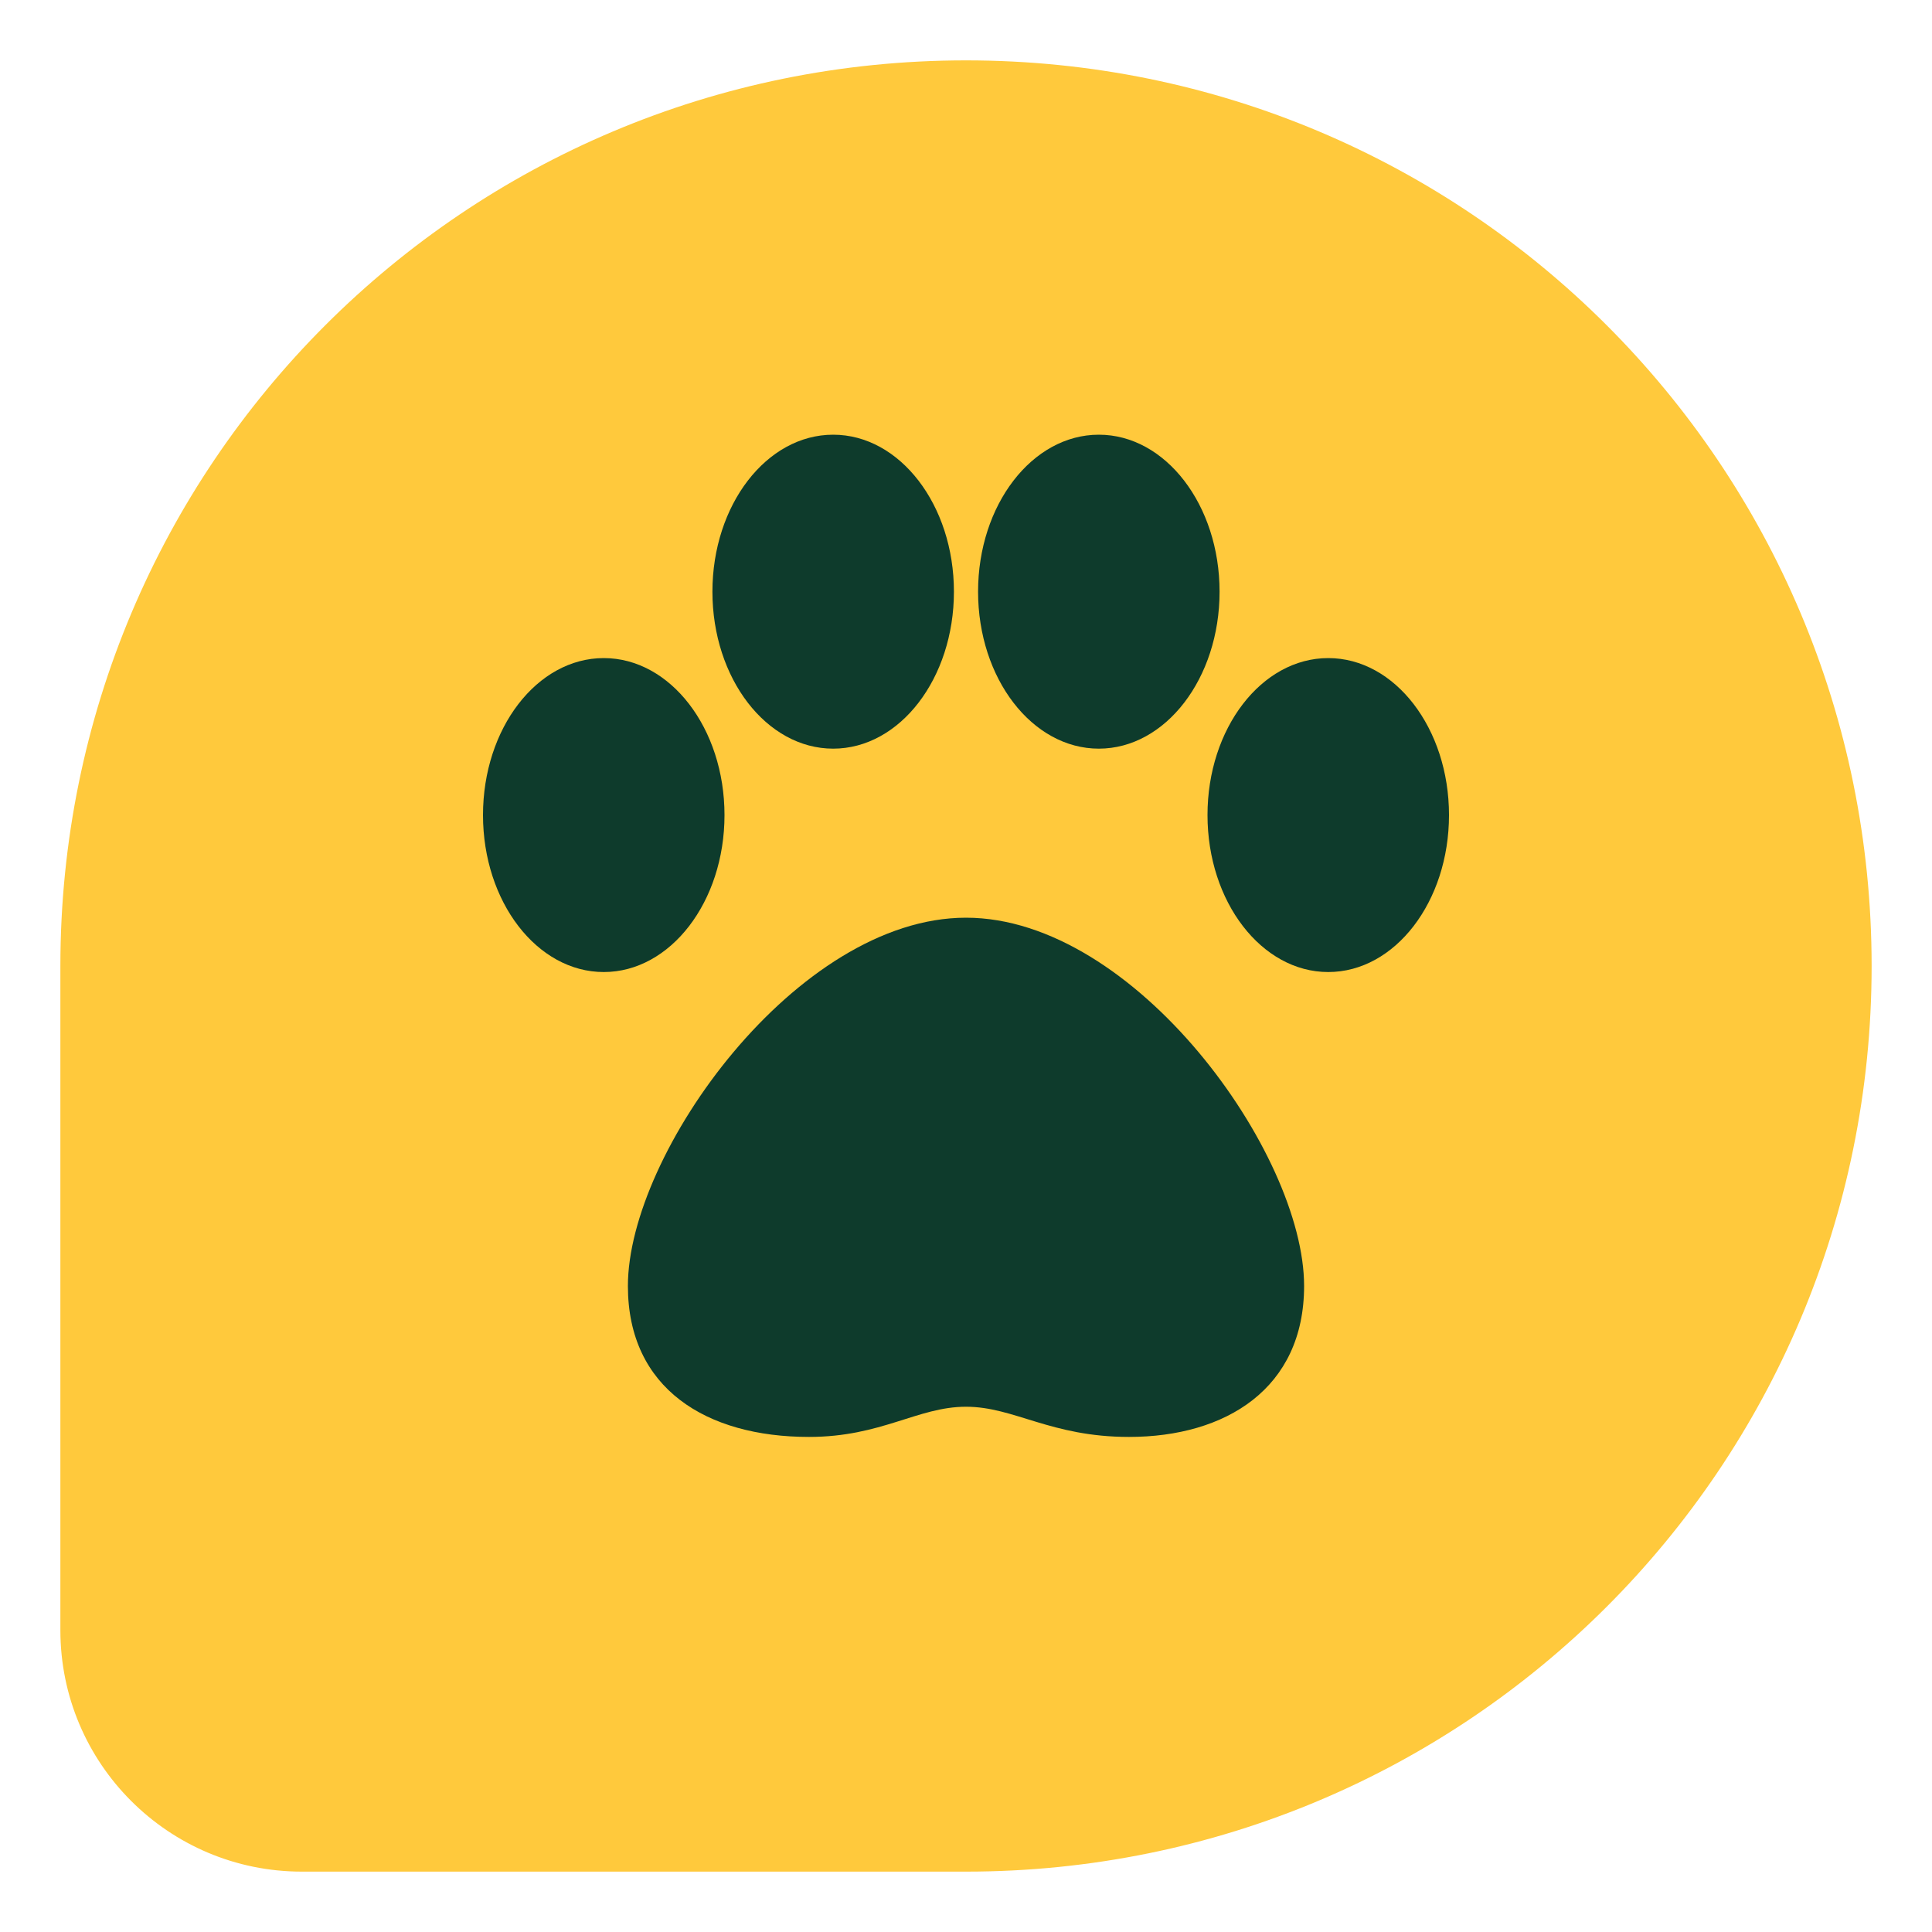
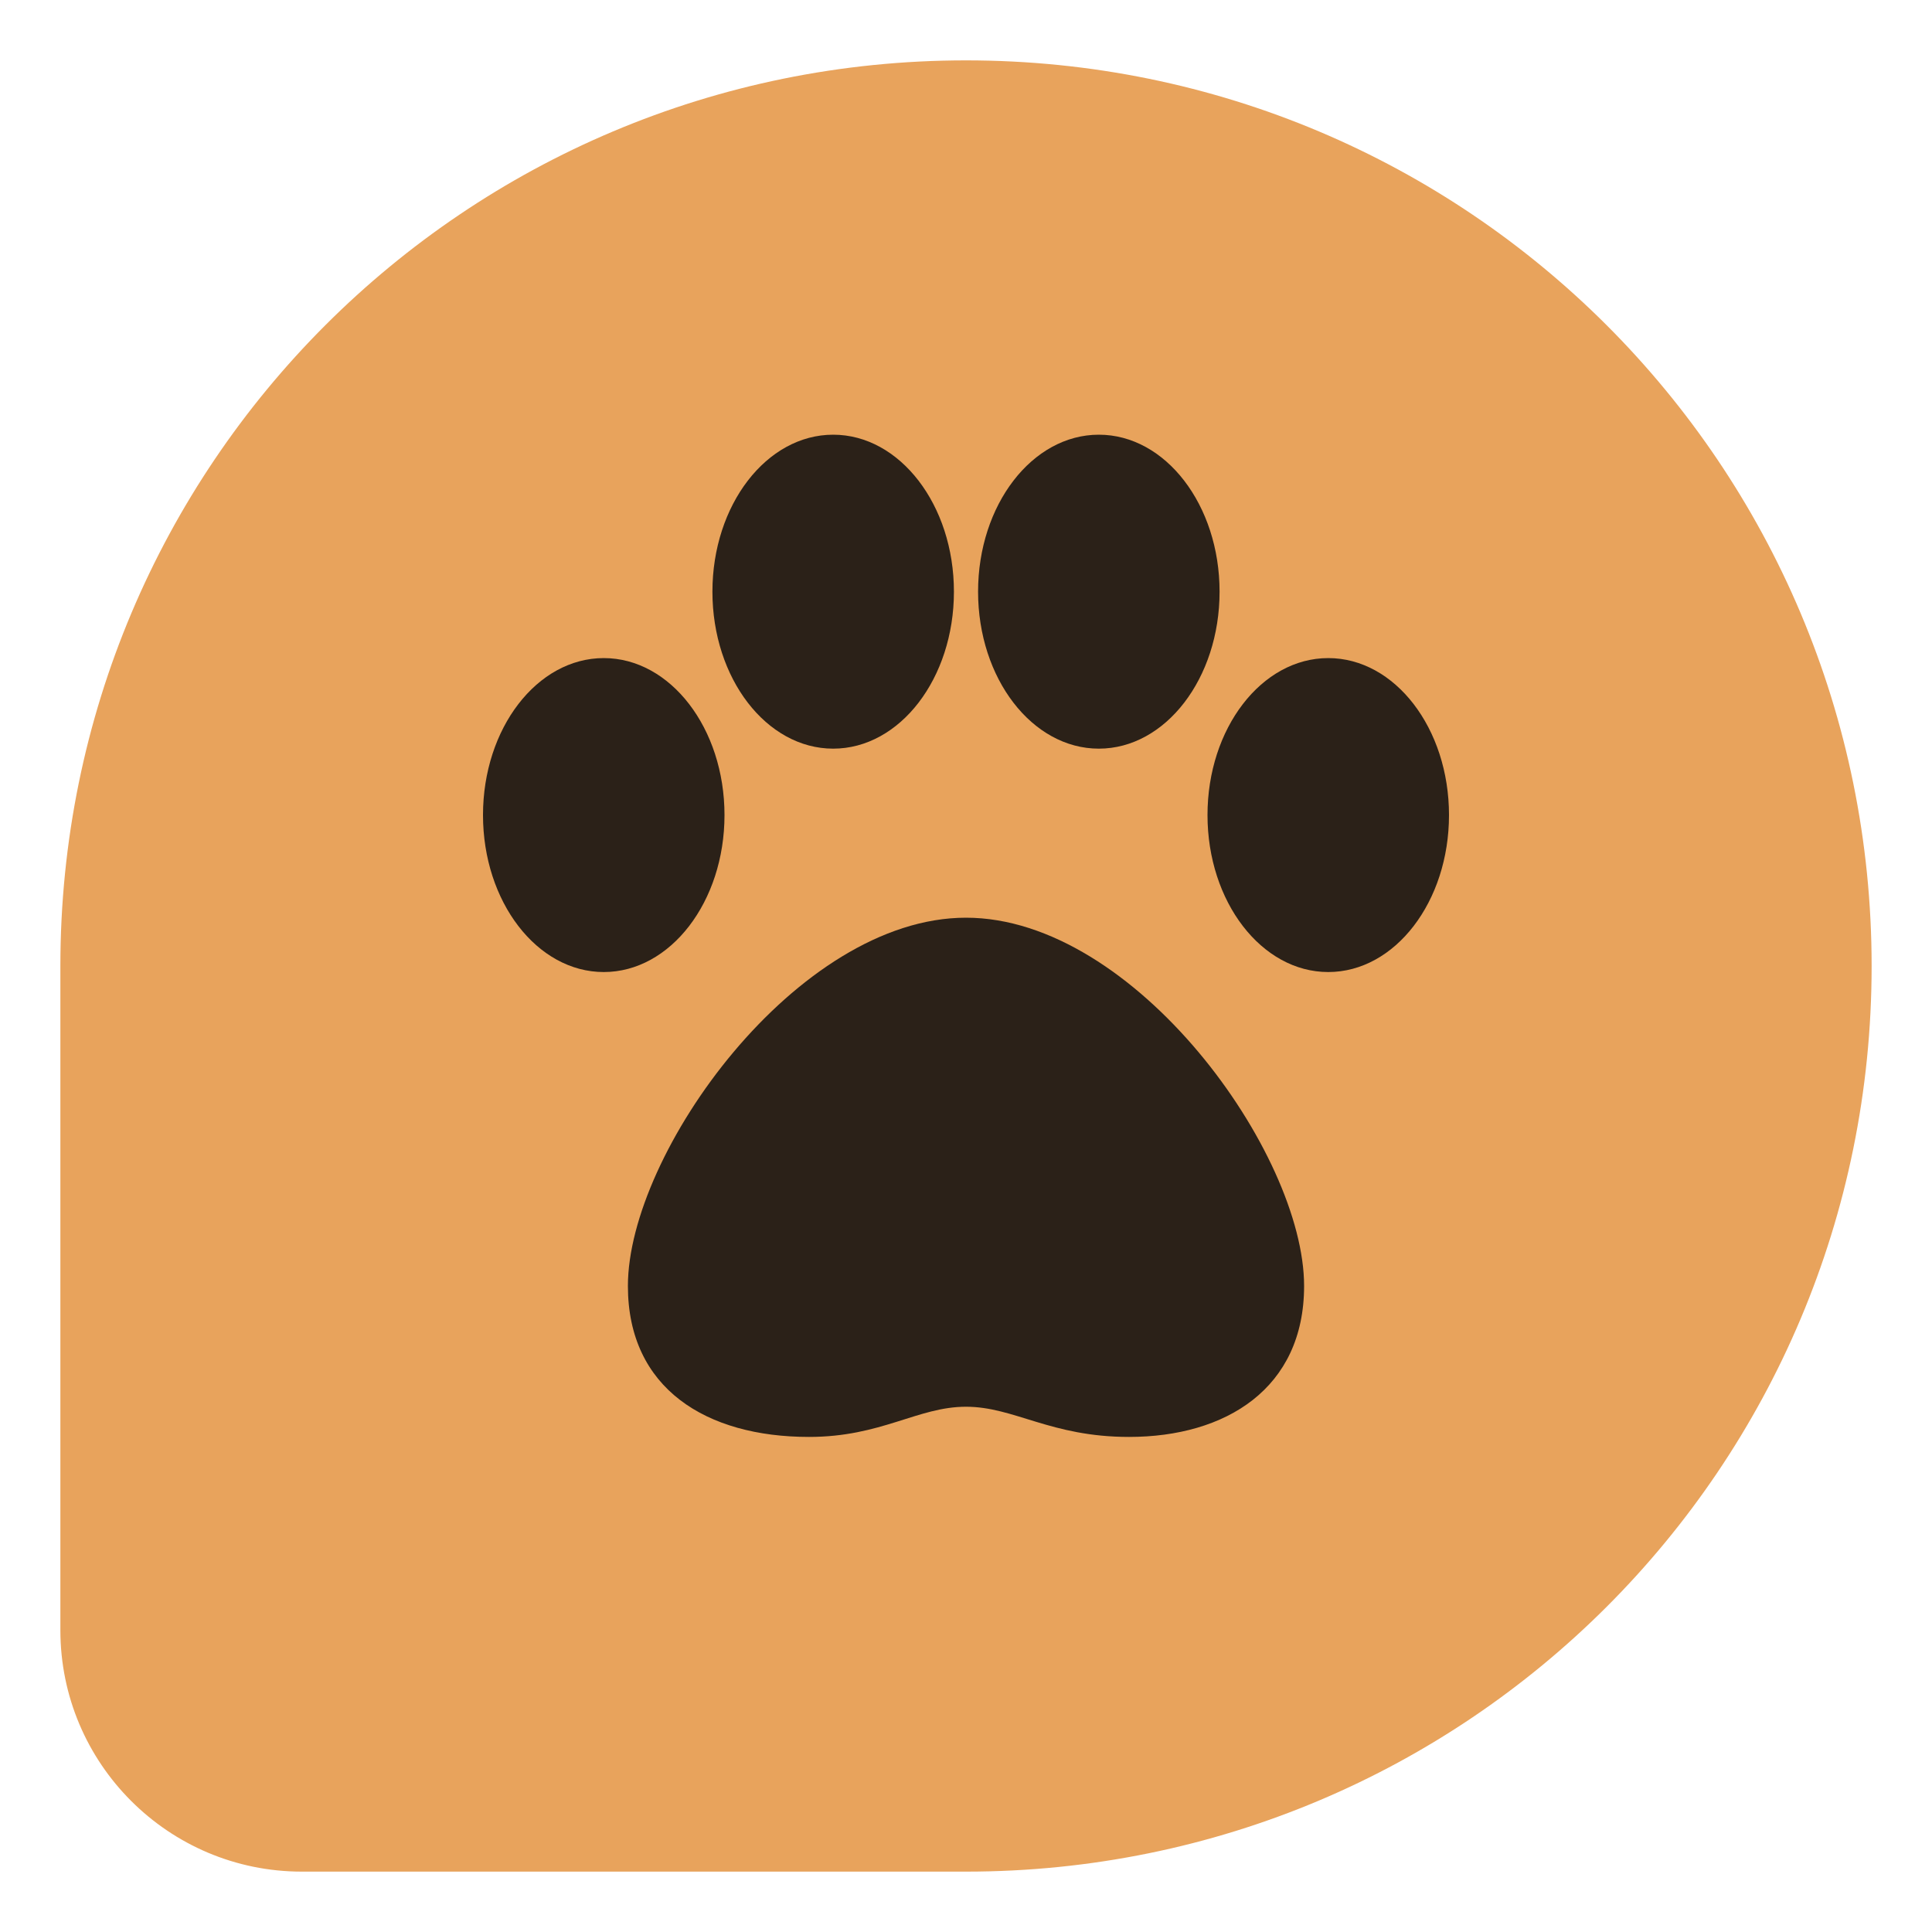
<svg xmlns="http://www.w3.org/2000/svg" viewBox="0 0 32 32">
-   <path d="M16 1C24.3 1 31 7.7 31 16s-6.7 15-15 15H5a4 4 0 0 1-4-4V16C1 7.7 7.7 1 16 1z" fill="#ffc93c" />
-   <g fill="#0e3b2c" transform="translate(4 4)">
+   <path d="M16 1C24.3 1 31 7.7 31 16s-6.7 15-15 15H5a4 4 0 0 1-4-4V16C1 7.7 7.7 1 16 1z" fill="#e8a35c" />
+   <g fill="#2b2118" transform="translate(4 4)">
    <ellipse cx="6" cy="9.5" rx="2" ry="2.6" />
    <ellipse cx="9.8" cy="5.8" rx="2" ry="2.6" />
    <ellipse cx="14.2" cy="5.8" rx="2" ry="2.6" />
    <ellipse cx="18" cy="9.5" rx="2" ry="2.6" />
    <path d="M12 11.2c-2.8 0-5.6 3.9-5.6 6.1 0 1.7 1.3 2.5 3 2.5 1.2 0 1.8-.5 2.6-.5s1.4.5 2.7.5c1.6 0 2.9-.8 2.9-2.5 0-2.2-2.8-6.1-5.6-6.1z" />
  </g>
</svg>
